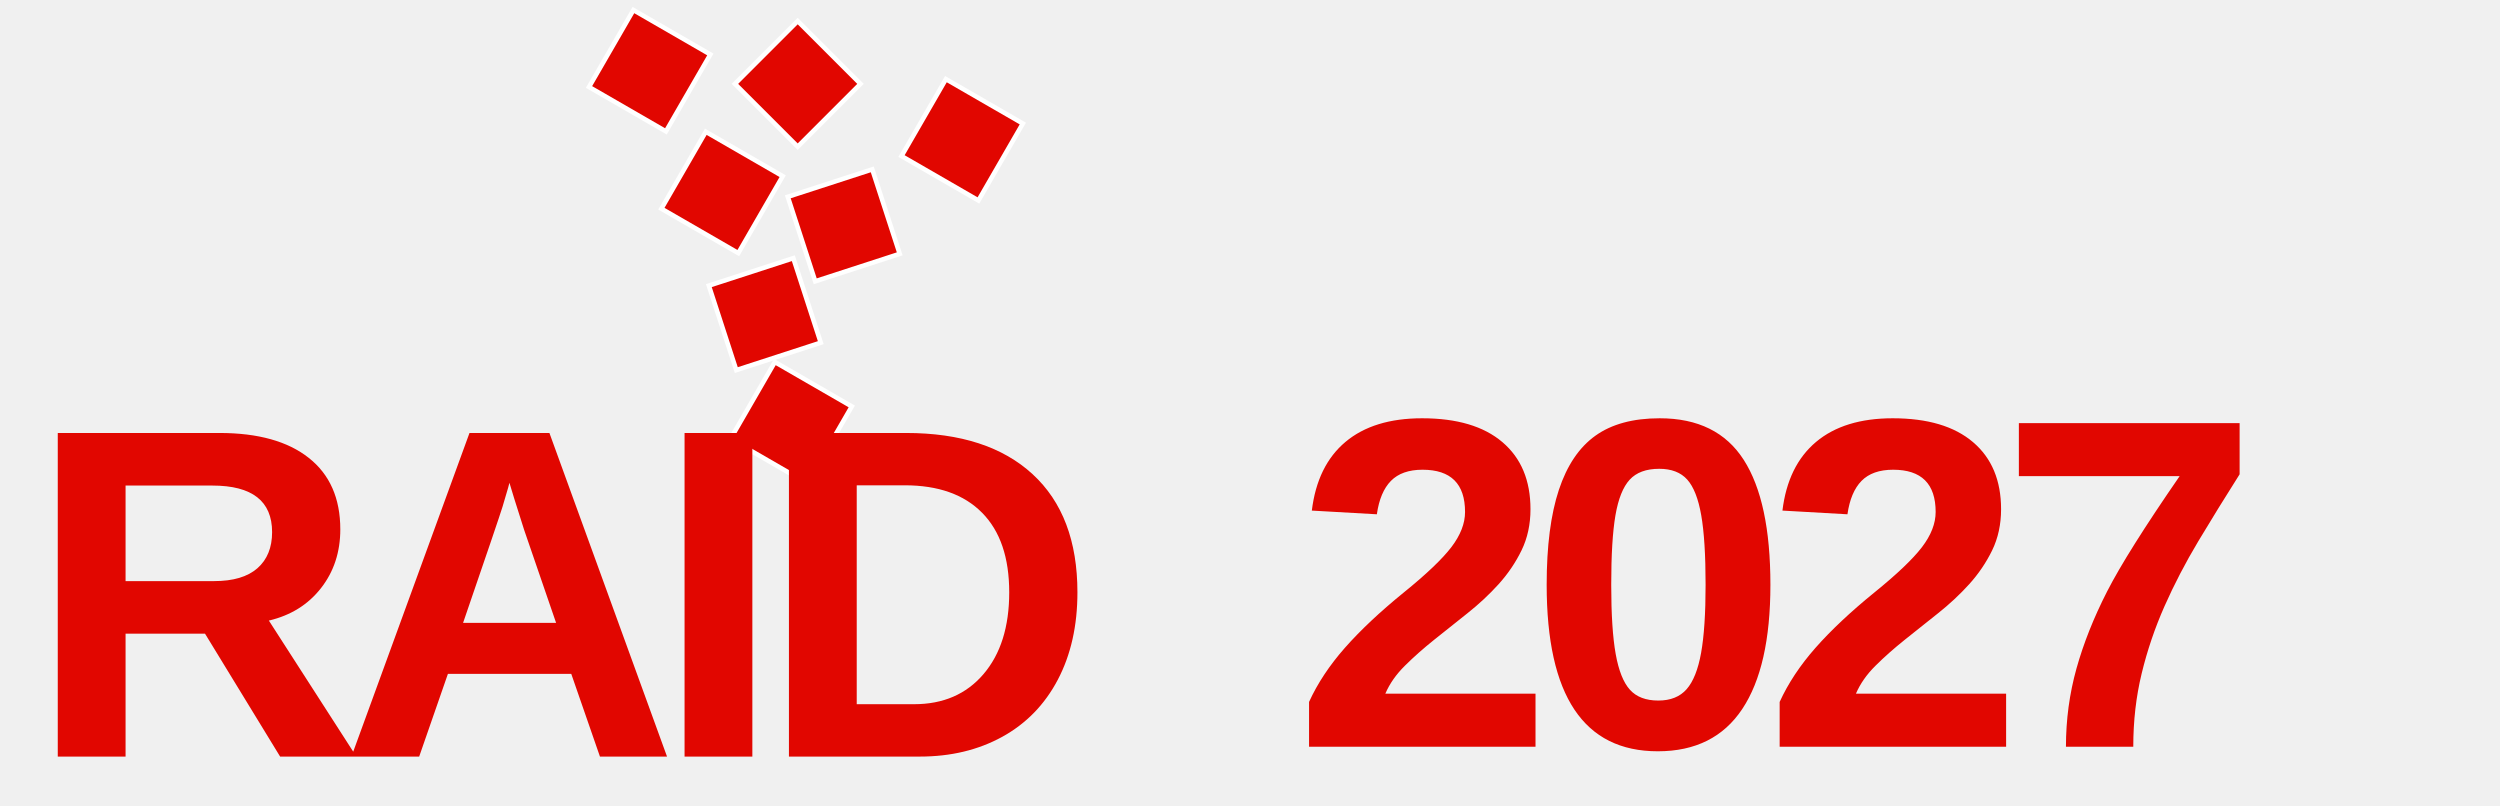
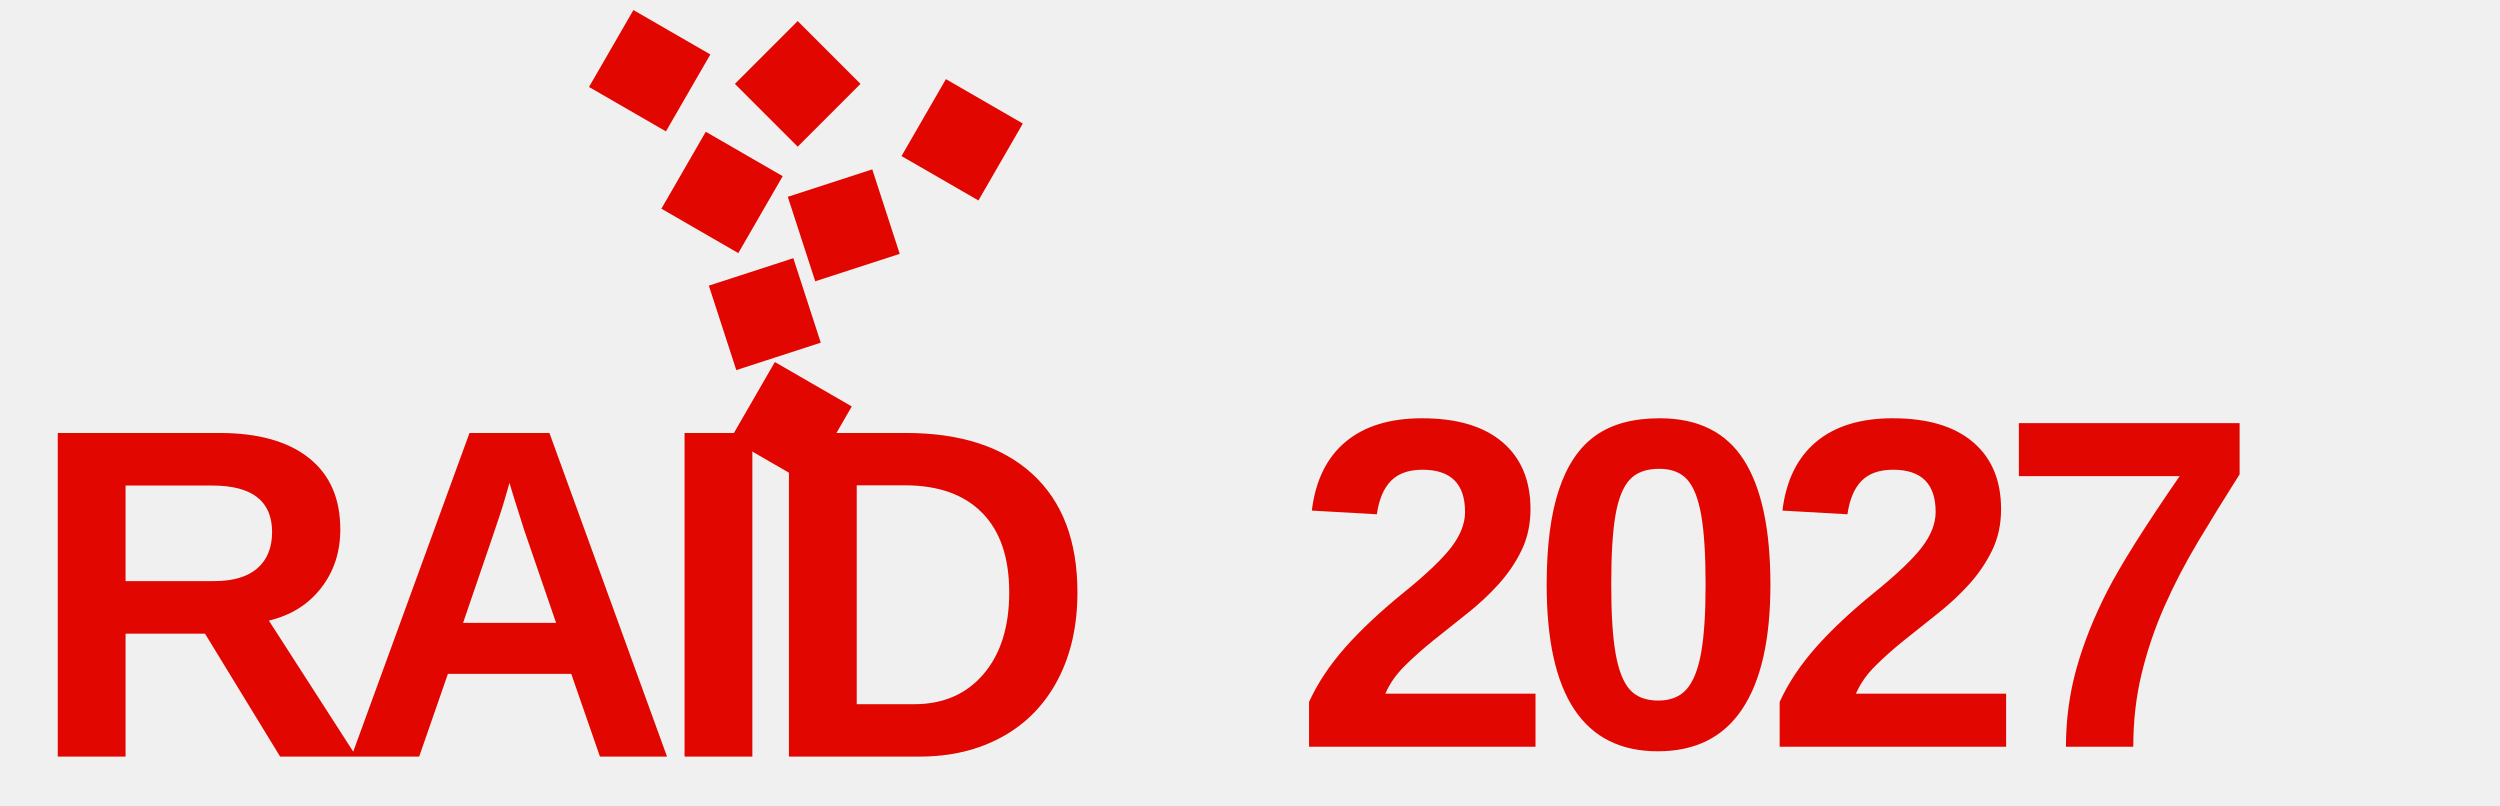
<svg xmlns="http://www.w3.org/2000/svg" viewBox="40 50 760 245" role="img" aria-labelledby="title">
-   <g fill="#e10600" stroke="#fff" stroke-width="1.4">
+   <g fill="#e10600">
    <rect x="224" y="58" width="27" height="27" transform="rotate(30 237.5 71.5)" />
    <rect x="269" y="62" width="27" height="27" transform="rotate(45 282.5 75.5)" />
    <rect x="319" y="79" width="27" height="27" transform="rotate(30 332.5 92.5)" />
    <rect x="246" y="95" width="27" height="27" transform="rotate(30 259.5 108.5)" />
    <rect x="283" y="105" width="27" height="27" transform="rotate(-18 296.5 118.5)" />
    <rect x="259" y="132" width="27" height="27" transform="rotate(-18 272.5 145.5)" />
    <rect x="267" y="165" width="27" height="27" transform="rotate(30 280.5 178.5)" />
  </g>
  <g fill="#e10600" font-family="Arial Black, Arial, Helvetica, sans-serif" font-weight="900" font-size="143" letter-spacing="-8">
    <text x="48" y="280">RAID</text>
    <text x="433" y="277">2027</text>
  </g>
</svg>
